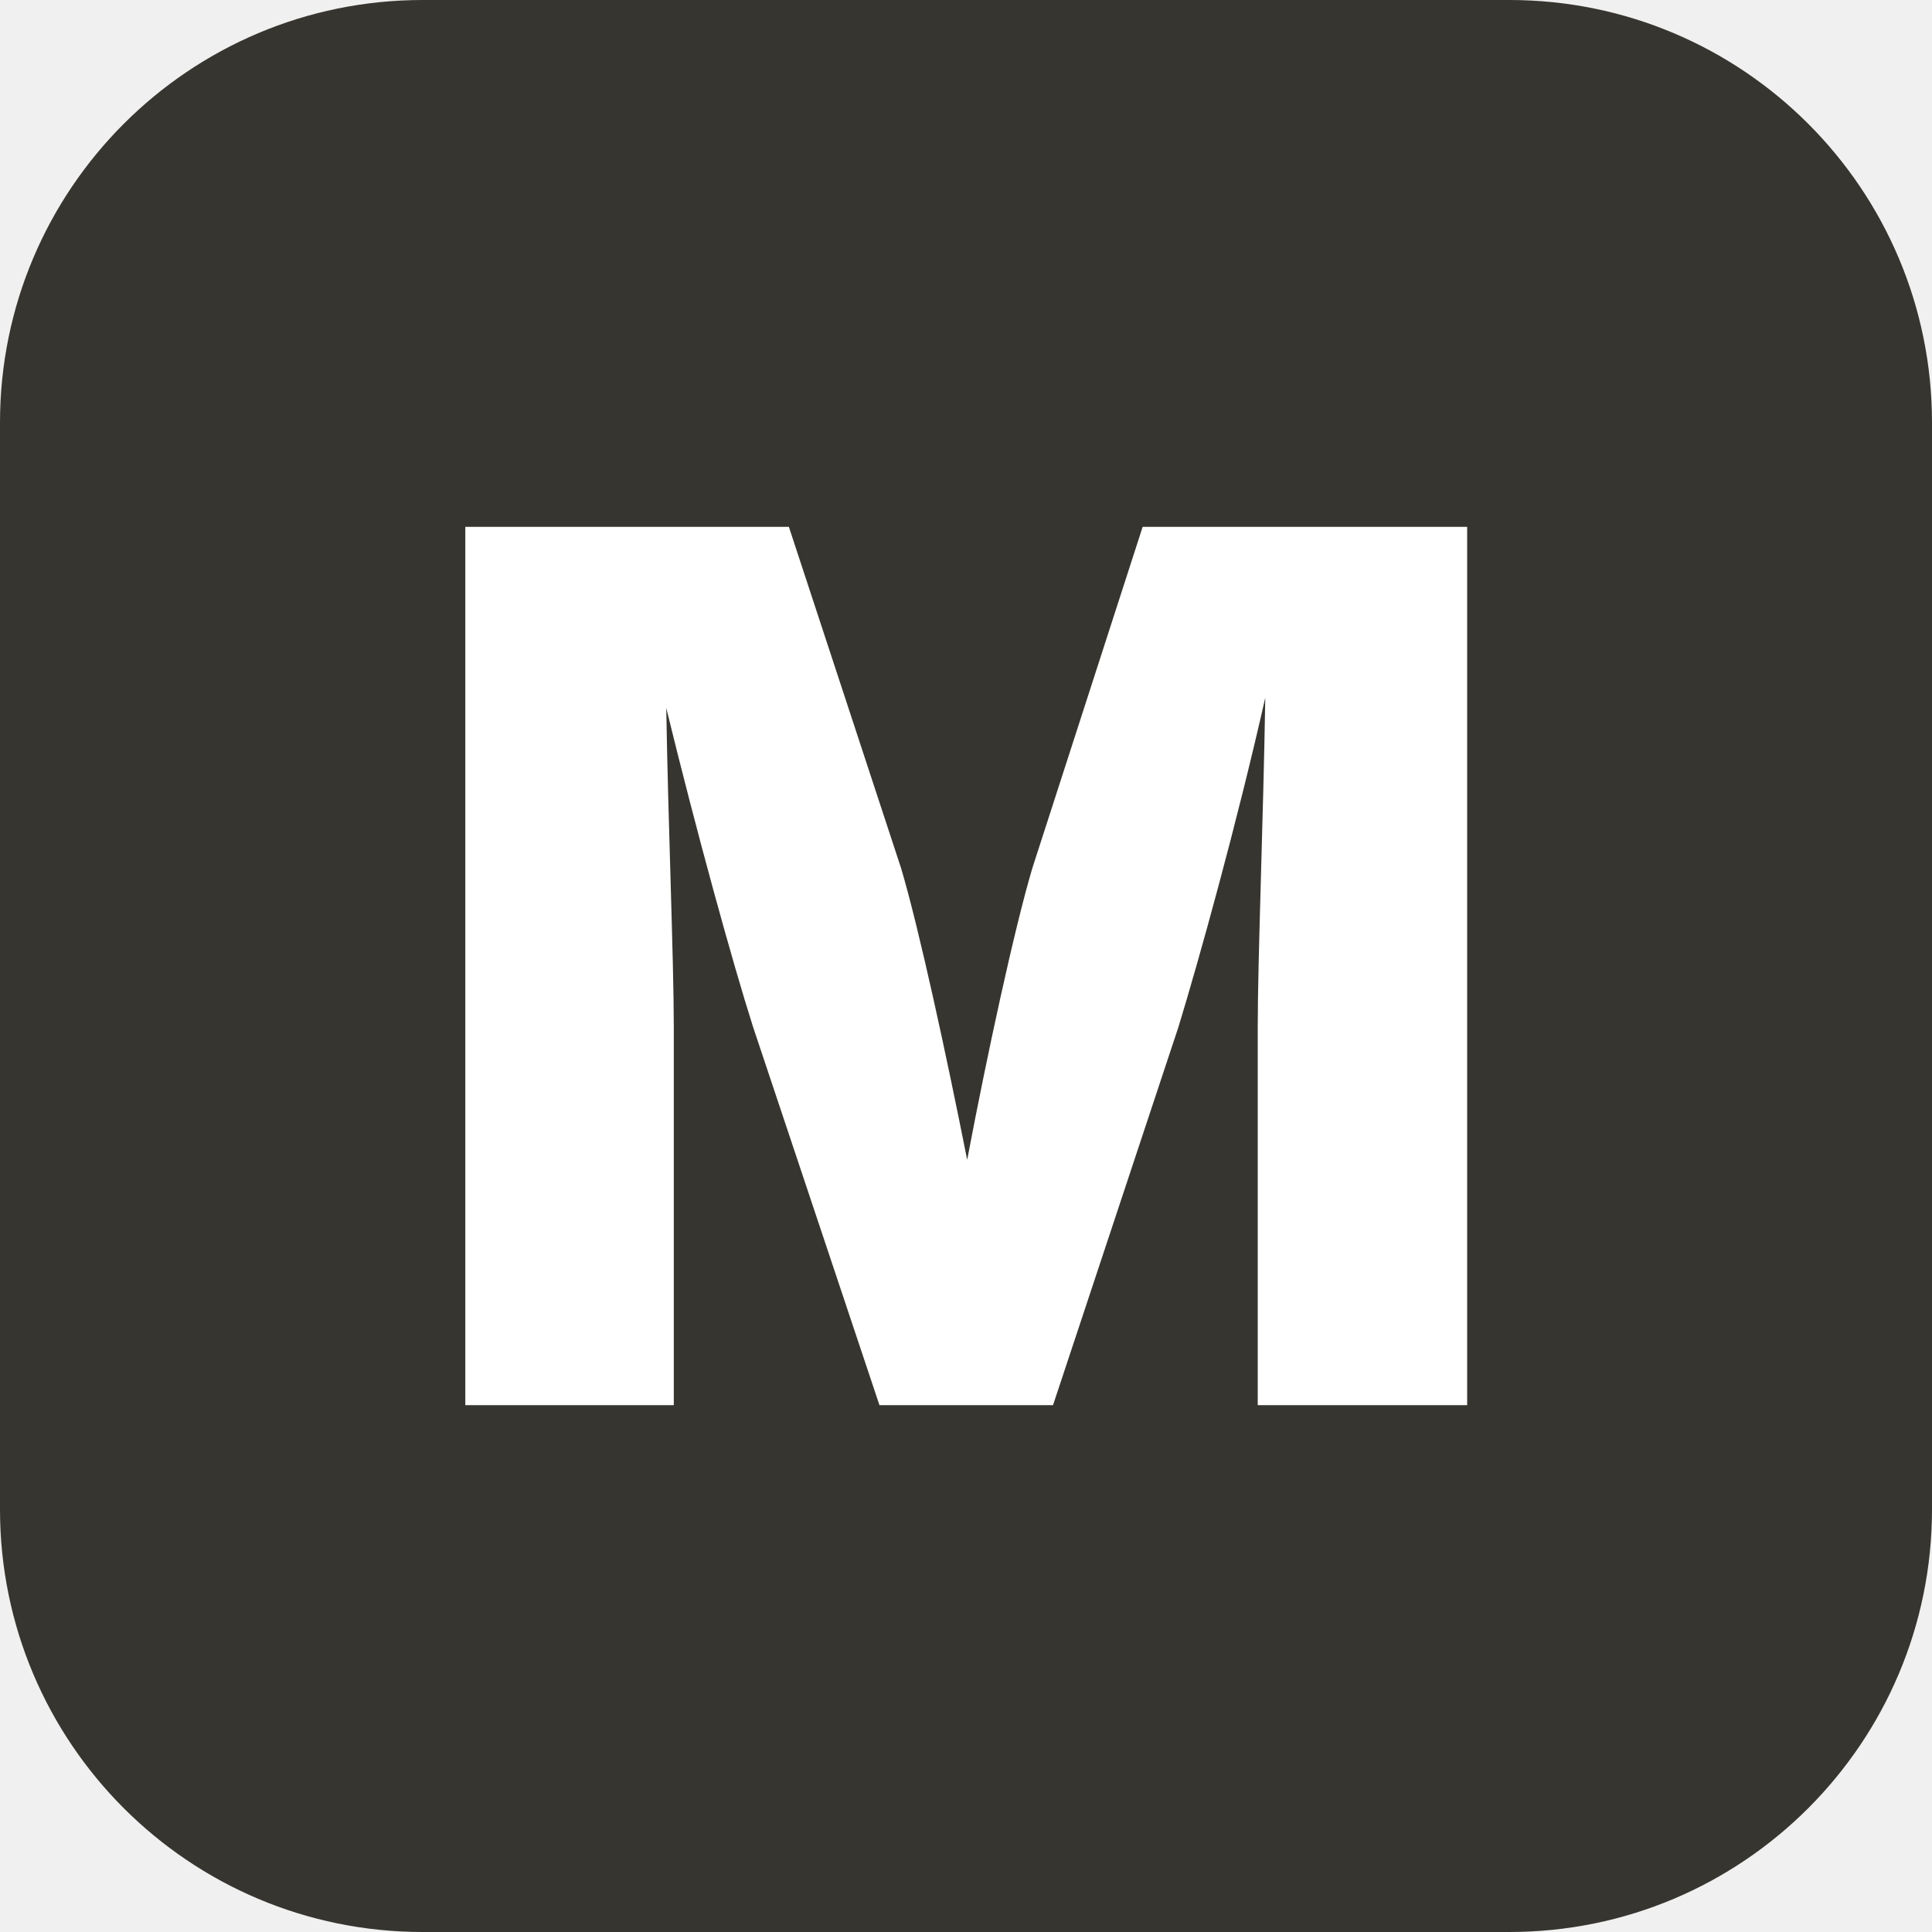
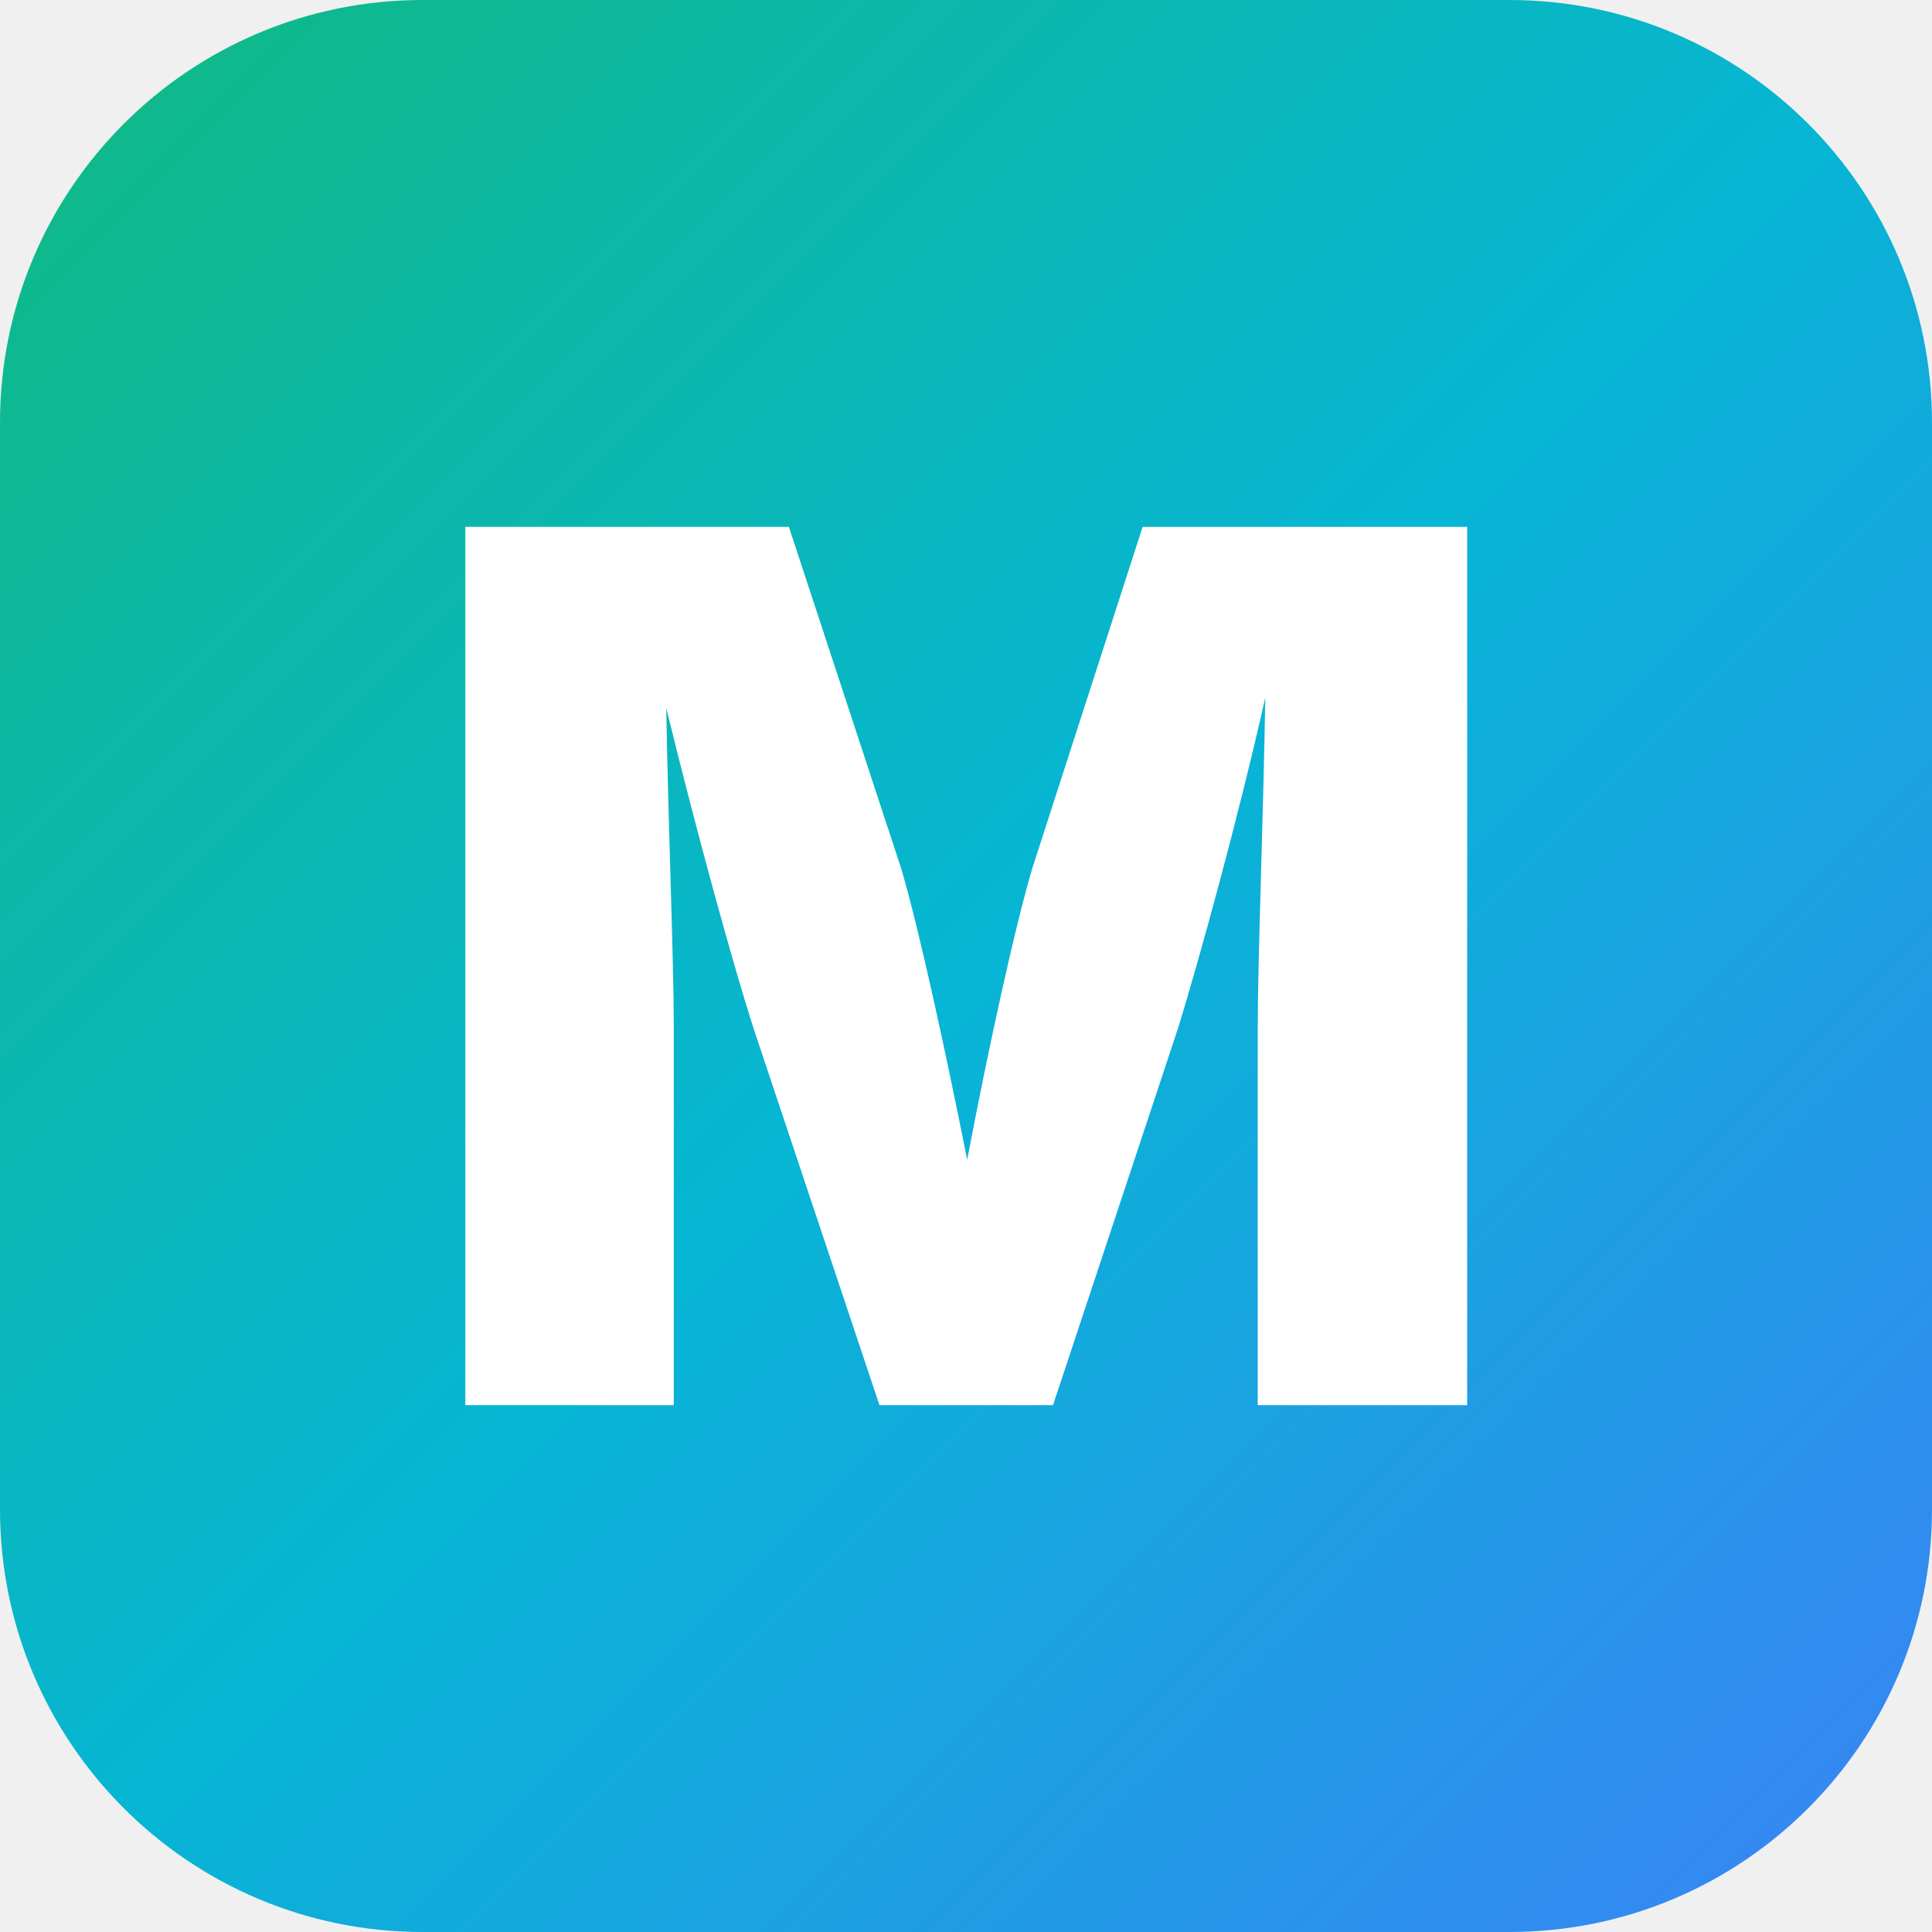
<svg xmlns="http://www.w3.org/2000/svg" viewBox="0 0 32 32">
-   <rect width="32" height="32" rx="7" fill="#37352F" />
+   <defs>
+     <linearGradient id="bg" x1="0" y1="0" x2="32" y2="32" gradientUnits="userSpaceOnUse">
+       <stop offset="0" stop-color="#10b981" />
+       <stop offset="0.5" stop-color="#06b6d4" />
+       <stop offset="1" stop-color="#3b82f6" />
+     </linearGradient>
+   </defs>
+   <rect width="32" height="32" rx="7" fill="url(#bg)" />
  <text x="50%" y="50%" text-anchor="middle" dominant-baseline="central" font-family="ui-sans-serif, system-ui, -apple-system, BlinkMacSystemFont, 'Segoe UI', sans-serif" font-size="20" font-weight="800" fill="#ffffff">M</text>
</svg>
